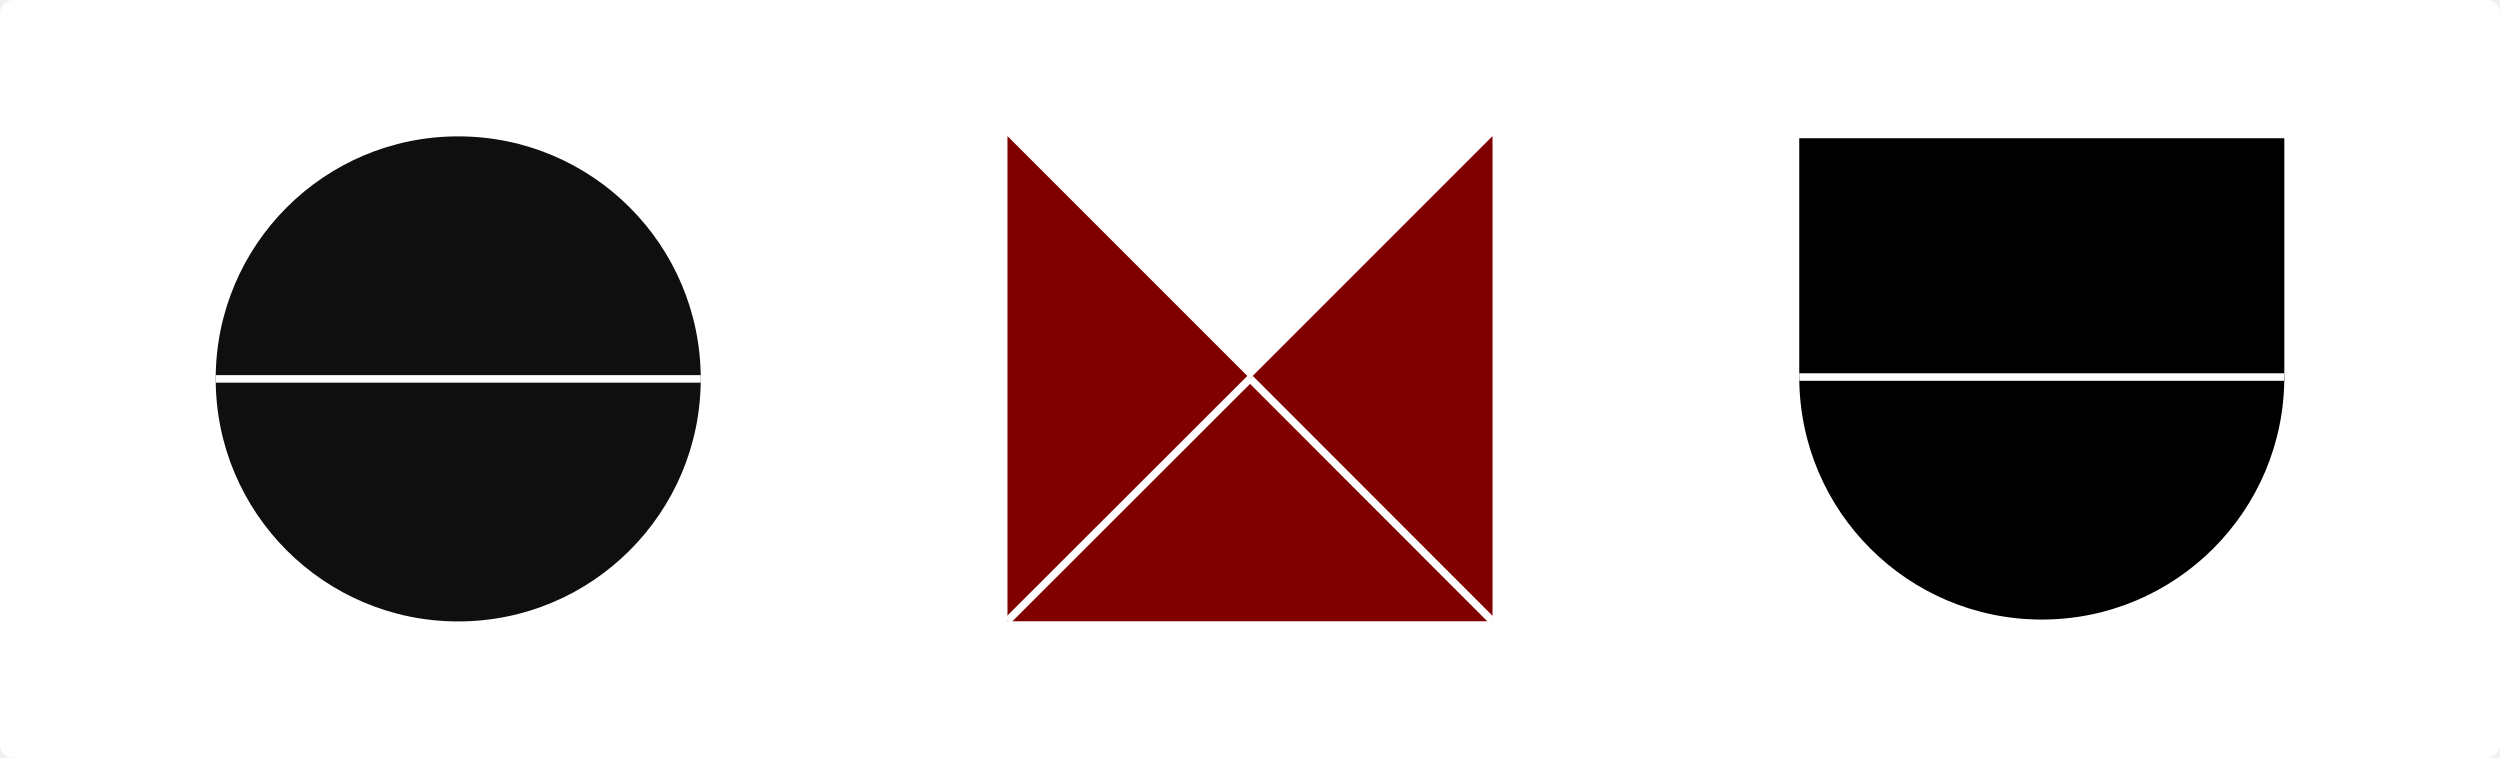
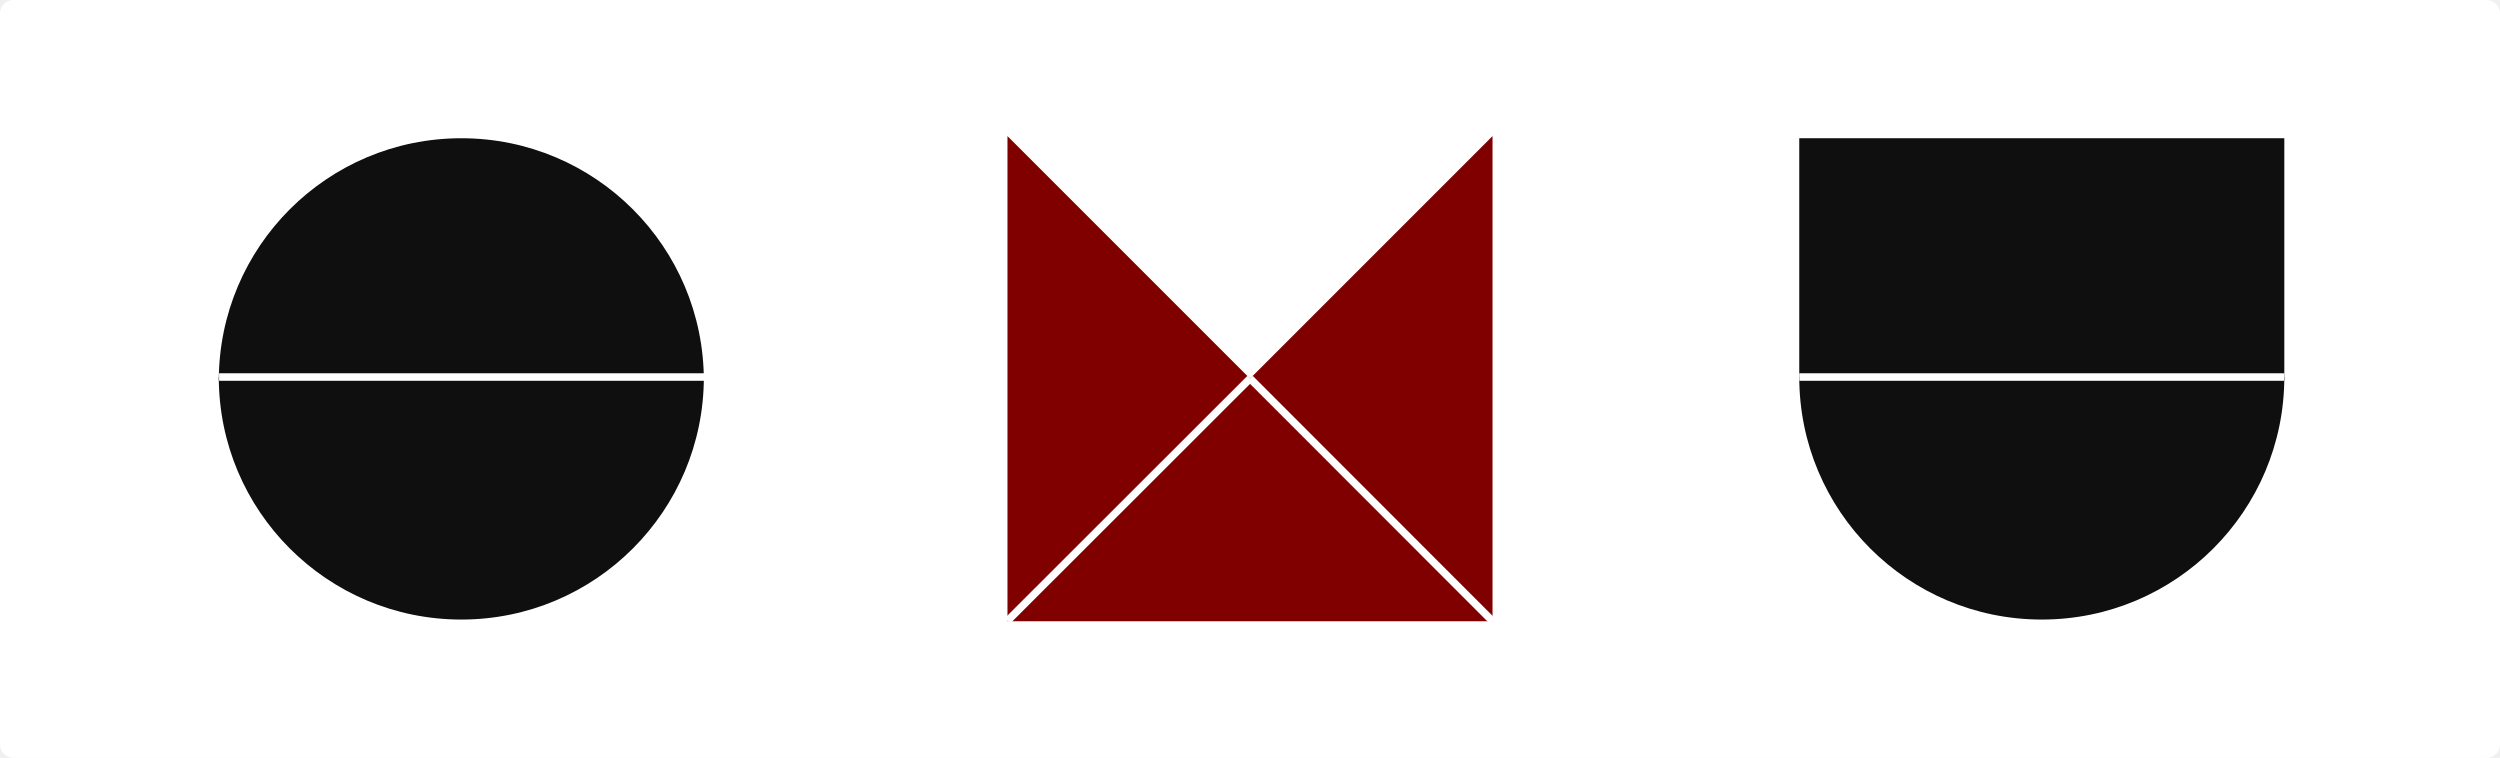
<svg xmlns="http://www.w3.org/2000/svg" width="164.928mm" height="50mm" viewBox="0 0 164.928 50" version="1.1" id="svg136">
  <defs id="defs130" />
  <g id="layer1" transform="translate(35.59513,-28.58333)">
-     <g id="g908">
-       <rect style="opacity:1;fill:#ffffff;fill-opacity:1;fill-rule:nonzero;stroke:none;stroke-width:0.07;stroke-miterlimit:4;stroke-dasharray:none;stroke-opacity:1" id="rect1230" width="164.928" height="50" x="-35.595" y="28.583" ry="0.884" />
-       <g id="g892">
-         <path id="path5858" d="m 115.104,53.456 c 0,8.837 -7.163,16 -16,16 -8.837,0 -16,-7.163 -16,-16 14.843,0 20.281,0 32,0 z" style="fill:#000000;fill-opacity:1;stroke:none;stroke-width:1.1;stroke-miterlimit:4;stroke-dasharray:none;stroke-opacity:1" />
-         <rect y="37.703" x="83.104" height="16" width="32" id="rect5860" style="fill:#000000;fill-opacity:1;stroke:none;stroke-width:0.889;stroke-miterlimit:4;stroke-dasharray:none;stroke-opacity:1" />
-         <path style="fill:#000000;fill-opacity:1;fill-rule:nonzero;stroke:#ffffff;stroke-width:0.5;stroke-linecap:butt;stroke-linejoin:miter;stroke-miterlimit:4;stroke-dasharray:none;stroke-opacity:1" d="m 83.104,53.456 c 32,0 32,0 32,0" id="path5862" />
-       </g>
-       <g id="g880">
-         <circle r="16" cy="53.58" cx="-5.366" id="circle5866" style="fill:#000000;fill-opacity:0.941;stroke:none;stroke-width:1.1;stroke-miterlimit:4;stroke-dasharray:none;stroke-opacity:1" />
-         <path id="path5868" d="m -21.366,53.58 c 32,0 32,0 32,0" style="fill:#000000;fill-opacity:1;fill-rule:nonzero;stroke:#ffffff;stroke-width:0.5;stroke-linecap:butt;stroke-linejoin:miter;stroke-miterlimit:4;stroke-dasharray:none;stroke-opacity:1" />
-       </g>
-       <g id="g887">
-         <path id="path5872" d="m 30.869,37.562 c 15.34,15.34 15.789,15.789 32,32 h -32 z" style="fill:#ffffff;fill-opacity:1;stroke:none;stroke-width:0.962;stroke-miterlimit:4;stroke-dasharray:none;stroke-opacity:1" />
-         <path style="fill:#800000;fill-opacity:1;stroke:none;stroke-width:0.962;stroke-miterlimit:4;stroke-dasharray:none;stroke-opacity:1" d="m 62.869,37.562 c -15.34,15.34 -15.789,15.789 -32,32 h 32 z" id="path5874" />
-         <path style="fill:#800000;fill-opacity:1;stroke:none;stroke-width:0.962;stroke-miterlimit:4;stroke-dasharray:none;stroke-opacity:1" d="m 30.869,37.562 c 15.34,15.34 15.789,15.789 32,32 h -32 z" id="path5876" />
-         <path id="path5878" d="m 46.873,53.554 15.996,16.008" style="fill:#000000;fill-opacity:1;fill-rule:nonzero;stroke:#ffffff;stroke-width:0.5;stroke-linecap:butt;stroke-linejoin:miter;stroke-miterlimit:4;stroke-dasharray:none;stroke-opacity:1" />
-         <path style="fill:#000000;fill-opacity:1;fill-rule:nonzero;stroke:#ffffff;stroke-width:0.5;stroke-linecap:butt;stroke-linejoin:miter;stroke-miterlimit:4;stroke-dasharray:none;stroke-opacity:1" d="M 46.873,53.555 30.869,69.542" id="path5880" />
-       </g>
+     <rect ry="0.884" y="28.583" x="-35.595" height="50" width="164.928" id="rect1230" style="opacity:1;fill:#ffffff;fill-opacity:1;fill-rule:nonzero;stroke:none;stroke-width:0.07;stroke-miterlimit:4;stroke-dasharray:none;stroke-opacity:1" />
+     <g id="g998">
+       <path style="fill:#ffffff;fill-opacity:1;stroke:none;stroke-width:0.962;stroke-miterlimit:4;stroke-dasharray:none;stroke-opacity:1" d="m 30.869,37.562 c 15.34,15.34 15.789,15.789 32,32 h -32 z" id="path5872" />
+       <path id="path5874" d="m 62.869,37.562 c -15.34,15.34 -15.789,15.789 -32,32 h 32 z" style="fill:#800000;fill-opacity:1;stroke:none;stroke-width:0.962;stroke-miterlimit:4;stroke-dasharray:none;stroke-opacity:1" />
+       <path id="path5876" d="m 30.869,37.562 c 15.34,15.34 15.789,15.789 32,32 h -32 z" style="fill:#800000;fill-opacity:1;stroke:none;stroke-width:0.962;stroke-miterlimit:4;stroke-dasharray:none;stroke-opacity:1" />
+       <path style="fill:#000000;fill-opacity:1;fill-rule:nonzero;stroke:#ffffff;stroke-width:0.5;stroke-linecap:butt;stroke-linejoin:miter;stroke-miterlimit:4;stroke-dasharray:none;stroke-opacity:1" d="m 46.873,53.554 15.996,16.008" id="path5878" />
+       <path id="path5880" d="M 46.873,53.555 30.869,69.542" style="fill:#000000;fill-opacity:1;fill-rule:nonzero;stroke:#ffffff;stroke-width:0.5;stroke-linecap:butt;stroke-linejoin:miter;stroke-miterlimit:4;stroke-dasharray:none;stroke-opacity:1" />
+     </g>
+     <g id="g991">
+       <path style="fill:#000000;fill-opacity:0.941;stroke:none;stroke-width:1.1;stroke-miterlimit:4;stroke-dasharray:none;stroke-opacity:1" d="m 10.839,53.703 c 0,-8.837 -7.163,-16 -16,-16 -8.837,0 -16,7.163 -16,16 14.843,0 20.281,0 32,0 z" id="path848" />
+       <path id="path846" d="m 10.839,53.456 c 0,8.837 -7.163,16 -16,16 -8.837,0 -16,-7.163 -16,-16 14.843,0 20.281,0 32,0 z" style="fill:#000000;fill-opacity:0.941;stroke:none;stroke-width:1.1;stroke-miterlimit:4;stroke-dasharray:none;stroke-opacity:1" />
+       <path style="fill:#000000;fill-opacity:1;fill-rule:nonzero;stroke:#ffffff;stroke-width:0.5;stroke-linecap:butt;stroke-linejoin:miter;stroke-miterlimit:4;stroke-dasharray:none;stroke-opacity:1" d="m -21.142,53.456 c 32,0 32,0 32,0" id="path850" />
+     </g>
+     <g id="g1003">
+       <path style="fill:#000000;fill-opacity:0.941;stroke:none;stroke-width:1.1;stroke-miterlimit:4;stroke-dasharray:none;stroke-opacity:1" d="m 115.104,53.456 c 0,8.837 -7.163,16 -16,16 -8.837,0 -16,-7.163 -16,-16 14.843,0 20.281,0 32,0 z" id="path5858" />
+       <rect style="fill:#000000;fill-opacity:0.941;stroke:none;stroke-width:0.889;stroke-miterlimit:4;stroke-dasharray:none;stroke-opacity:1" id="rect5860" width="32" height="16" x="83.104" y="37.703" />
+       <path id="path5862" d="m 83.104,53.456 c 32,0 32,0 32,0" style="fill:#000000;fill-opacity:1;fill-rule:nonzero;stroke:#ffffff;stroke-width:0.5;stroke-linecap:butt;stroke-linejoin:miter;stroke-miterlimit:4;stroke-dasharray:none;stroke-opacity:1" />
    </g>
  </g>
</svg>
